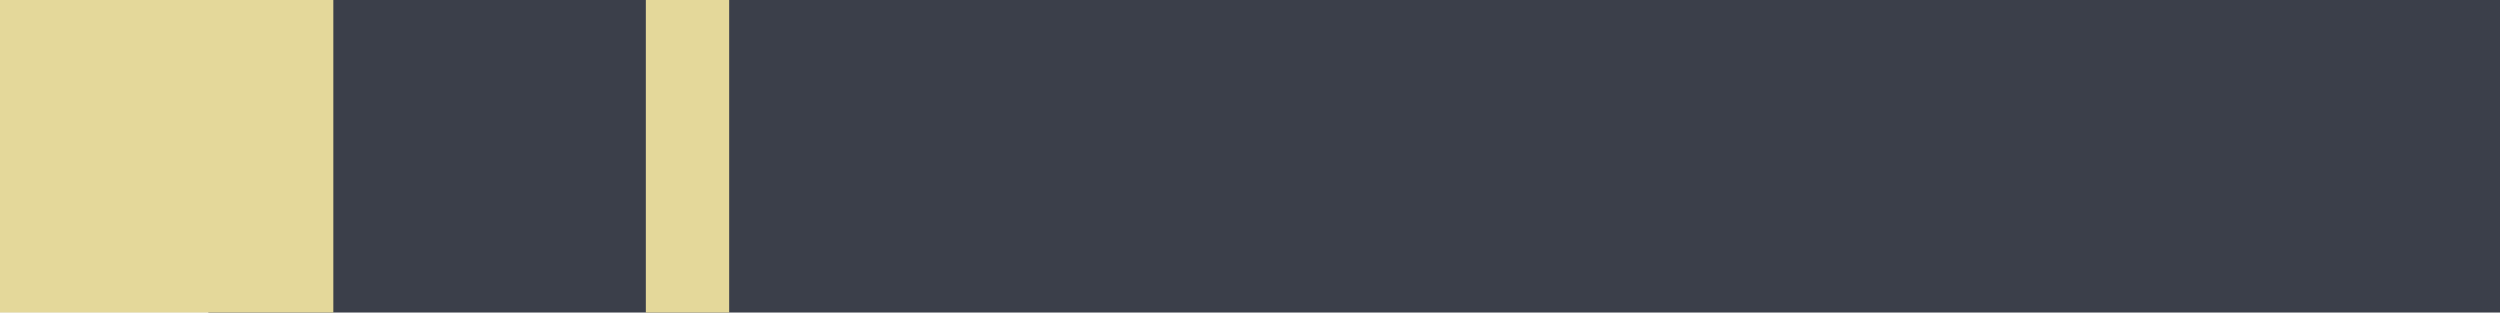
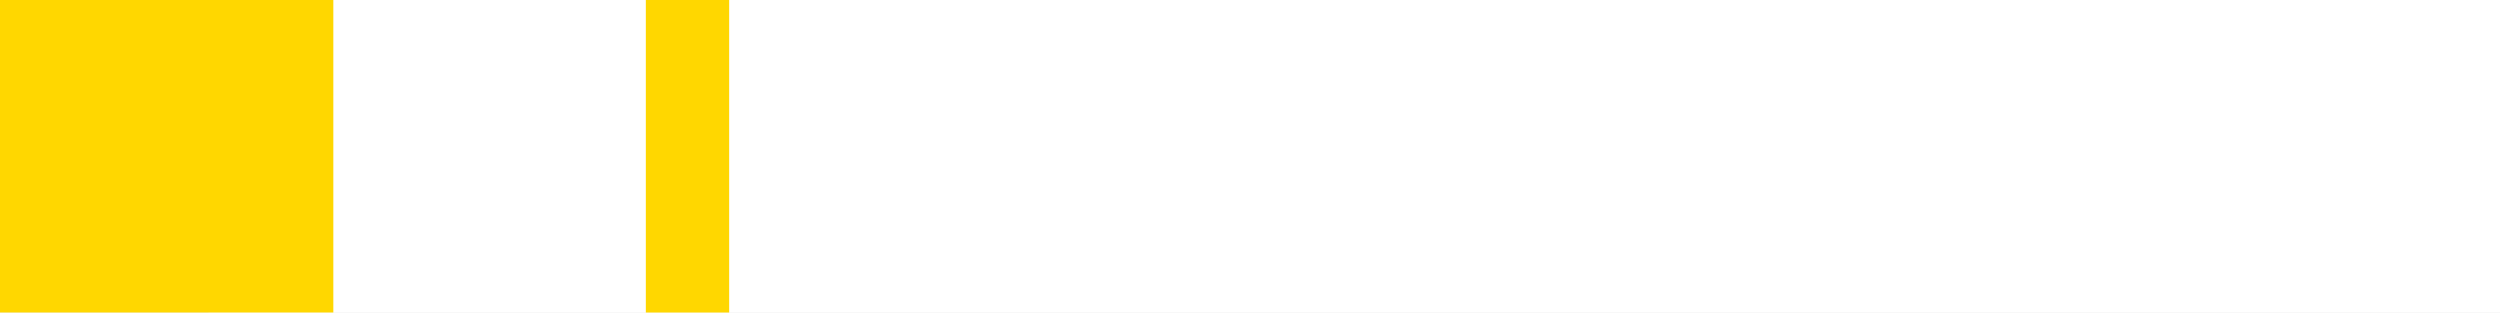
- <svg xmlns="http://www.w3.org/2000/svg" xml:space="preserve" width="60" height="7.5" viewBox="0 0 60 7.5">
-   <path fill="#3b3f4a" d="M5 0v7.5h55V0z" />
-   <path fill="#e4d89a" d="M0 0v7.5h8V0z" />
-   <path fill="none" stroke="#e4d89a" stroke-linejoin="round" stroke-width="2" d="M16.5 0v7.5" />
+ <svg xmlns="http://www.w3.org/2000/svg" width="60" height="7.5" viewBox="0 0 60 7.5">
+   <path fill="#fff" d="M5 0v7.5h55V0z" />
+   <path fill="gold" d="M0 0v7.5h8V0Z" />
+   <path fill="none" stroke="gold" stroke-linejoin="round" stroke-width="2" d="M16.5 0v7.5" />
</svg>
